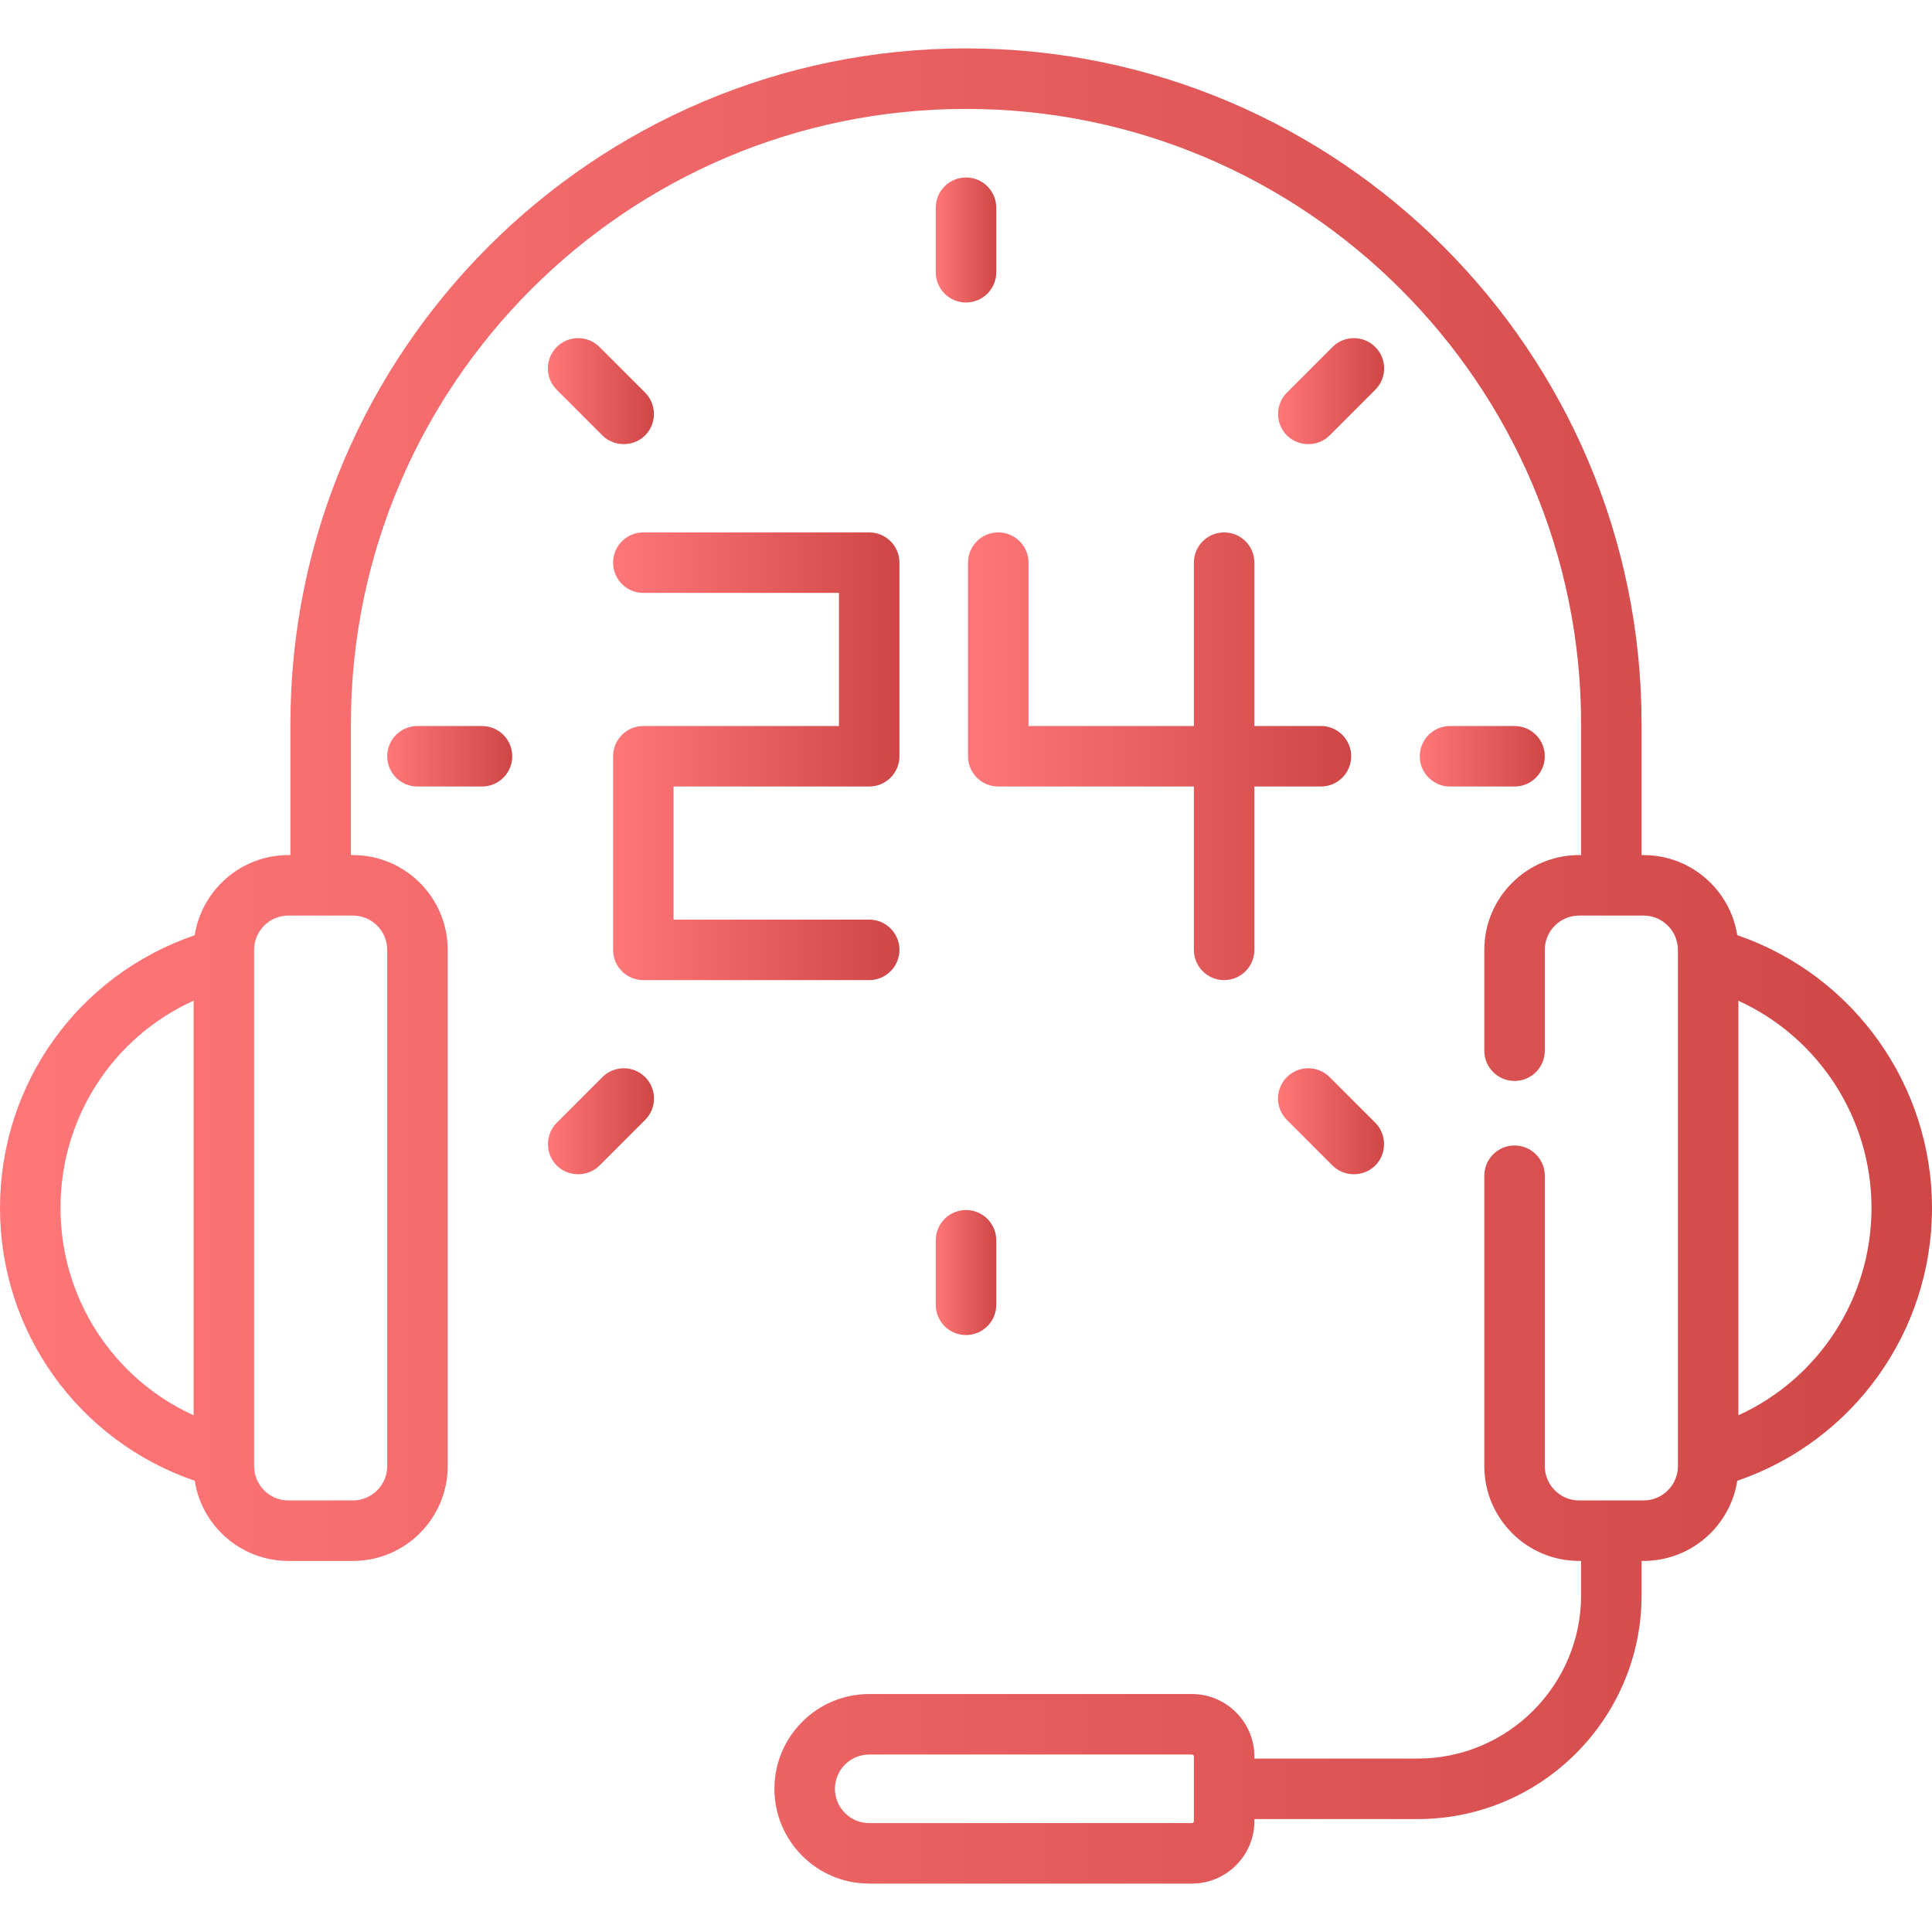
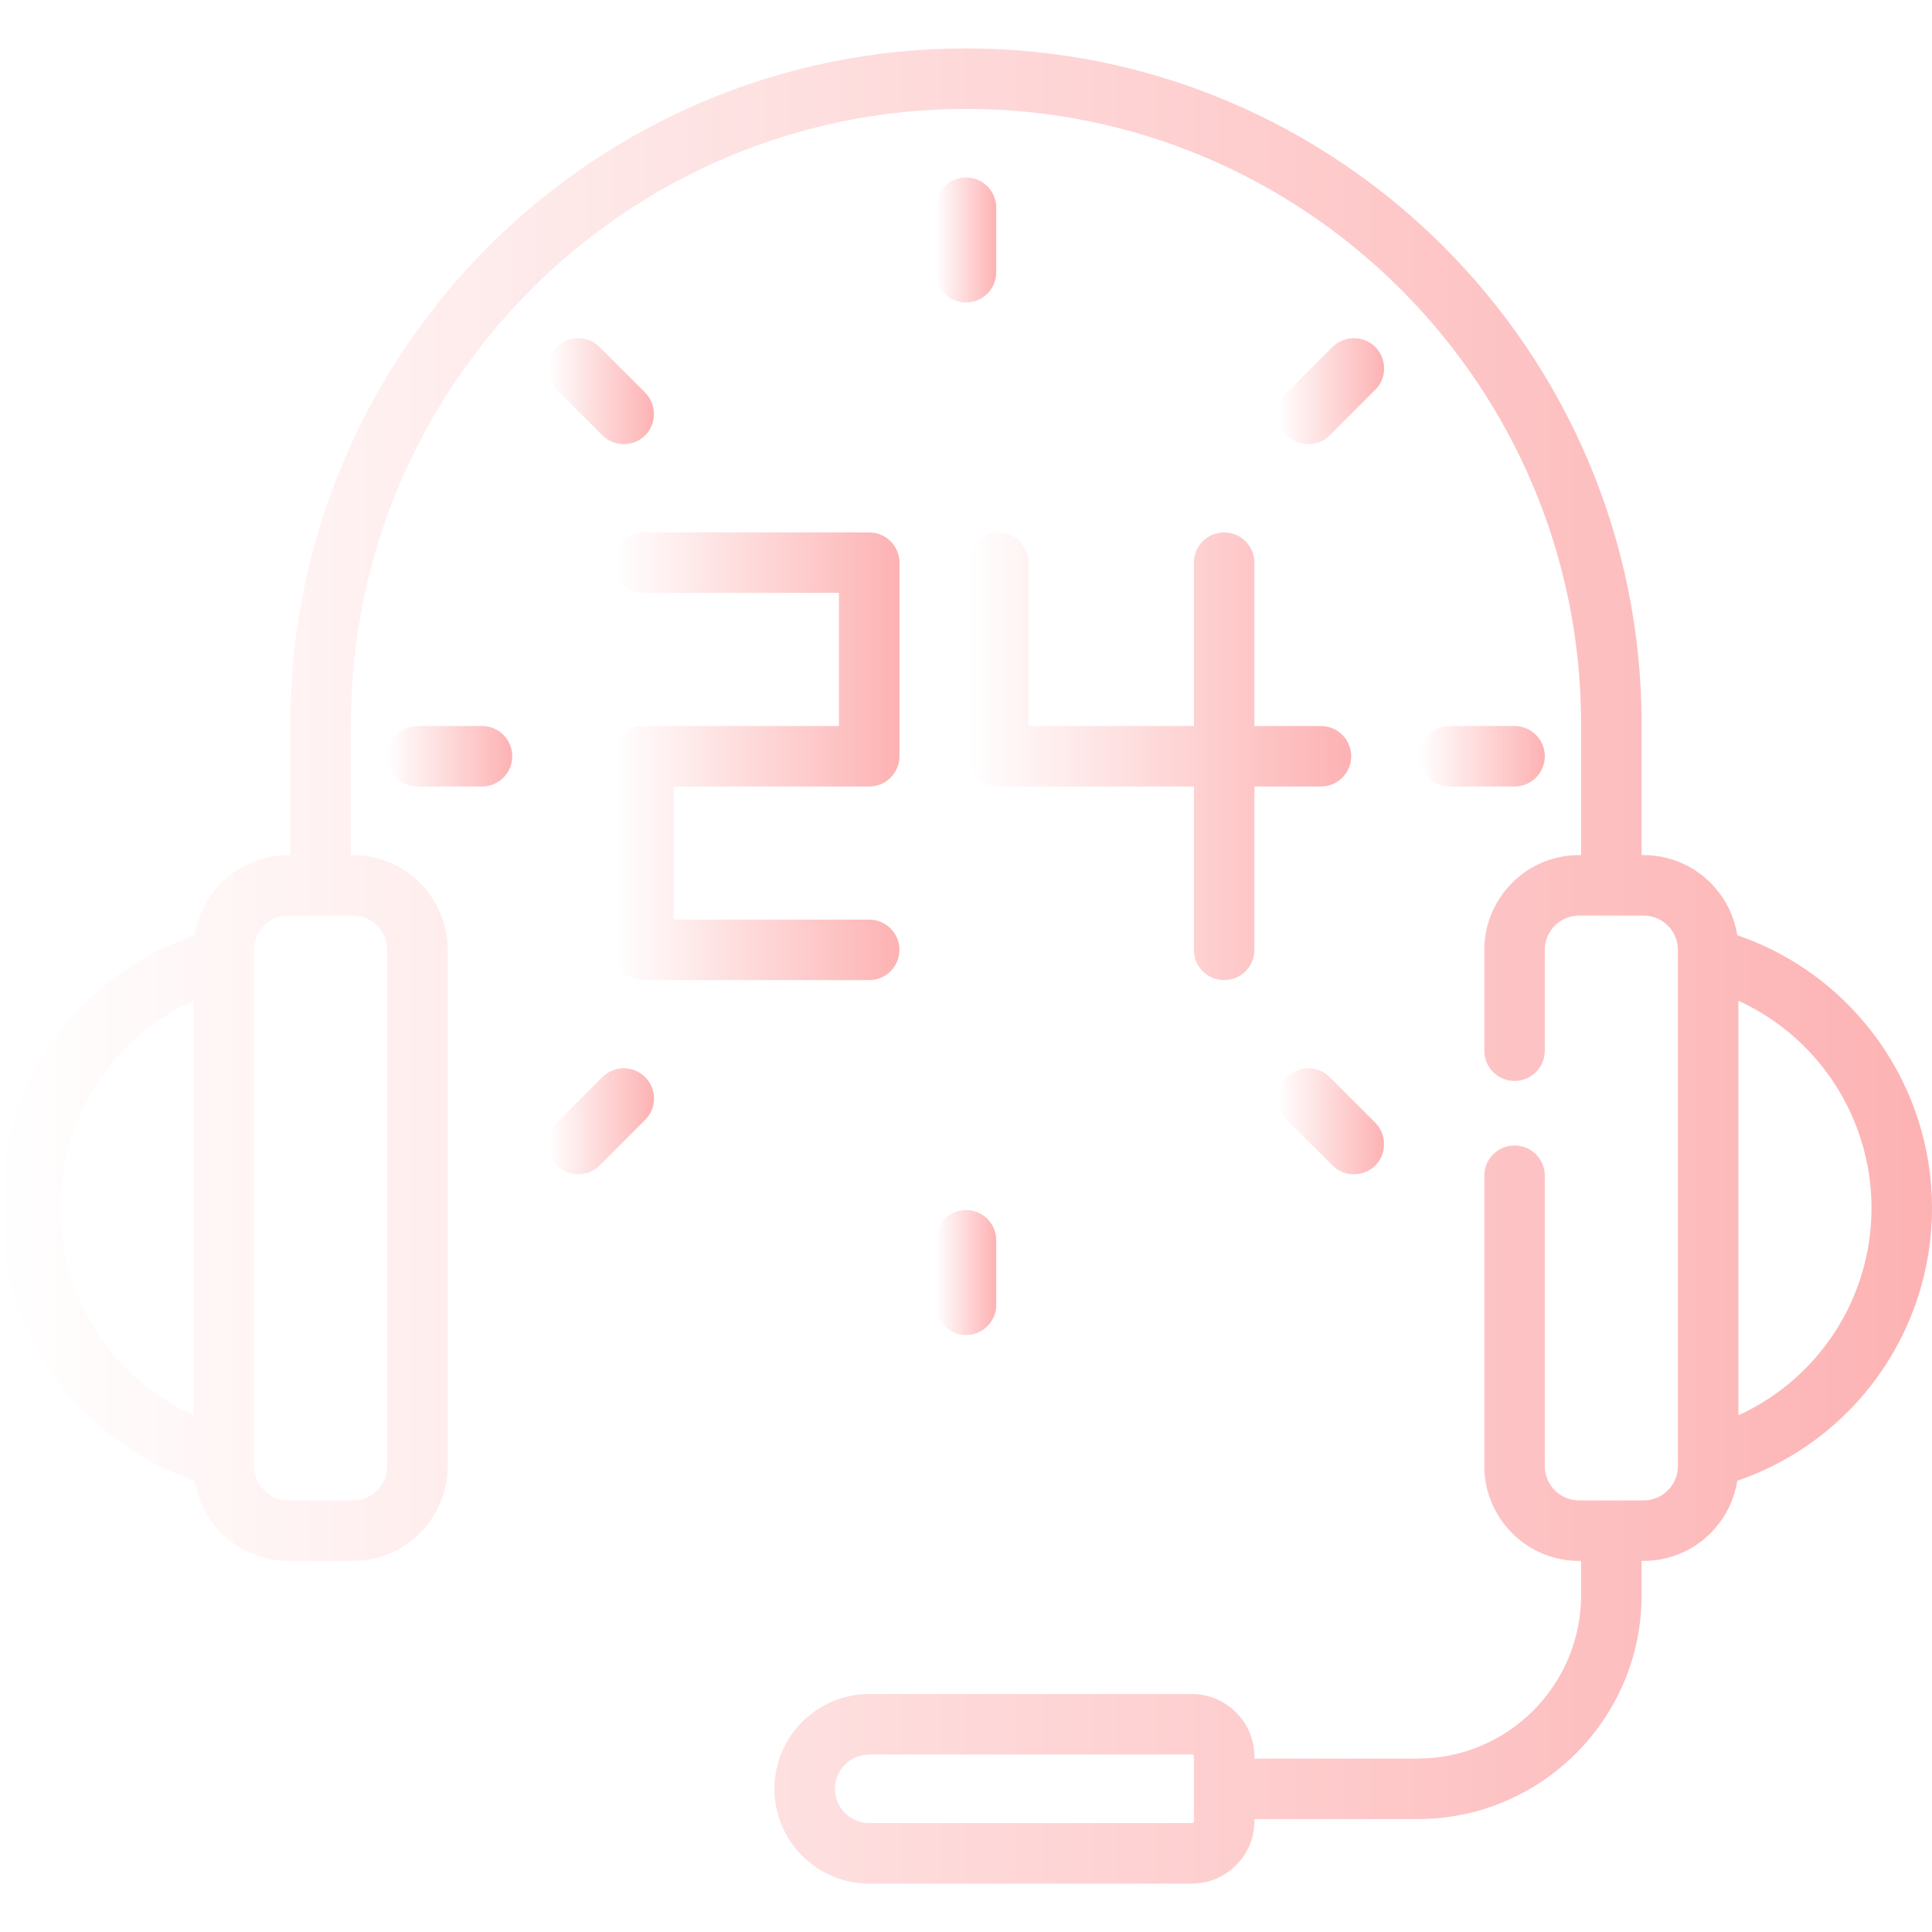
<svg xmlns="http://www.w3.org/2000/svg" version="1.1" id="Layer_1" x="0px" y="0px" viewBox="0 0 512 512" style="enable-background:new 0 0 512 512;" xml:space="preserve">
  <defs>
    <linearGradient id="linear" x1="0%" y1="0%" x2="100%" y2="0%">
-       <stop offset="0%" stop-color="#ff7778" />
-       <stop offset="100%" stop-color="#CF4647" />
+       <stop offset="0%" stop-color="#fff" />
+       <stop offset="100%" stop-color="#fdb2b3" />
    </linearGradient>
  </defs>
  <style>
  	path{fill:url(#linear)}
  </style>
  <g>
    <g>
      <path d="M460.736,247.949c-0.113-0.04-0.229-0.066-0.343-0.1c-1.868-12.016-12.286-21.243-24.819-21.243h-0.534v-34.739    c0-98.723-80.318-179.04-179.04-179.04S76.96,93.143,76.96,191.866v34.739h-0.534c-12.531,0-22.947,9.224-24.819,21.238    C20.65,258.438,0,287.207,0,320.134c0,32.781,20.698,61.688,51.607,72.288c1.871,12.015,12.287,21.24,24.819,21.24h17.102    c13.851,0,25.119-11.268,25.119-25.119V251.724c0-13.851-11.268-25.119-25.119-25.119h-0.534v-34.739    C92.994,101.984,166.118,28.86,256,28.86s163.006,73.124,163.006,163.006v34.739h-0.534c-13.851,0-25.119,11.268-25.119,25.119    v26.722c0,4.427,3.588,8.017,8.017,8.017c4.428,0,8.017-3.589,8.017-8.017v-26.722c0-5.01,4.076-9.086,9.086-9.086h17.102    c5.01,0,9.086,4.076,9.086,9.086v136.818c0,5.01-4.076,9.086-9.086,9.086h-17.102c-5.01,0-9.086-4.076-9.086-9.086v-76.96    c0-4.427-3.588-8.017-8.017-8.017c-4.428,0-8.017,3.589-8.017,8.017v76.96c0,13.851,11.268,25.119,25.119,25.119h0.534v9.086    c0,23.871-19.42,43.29-43.29,43.29h-43.29v-0.534c0-9.136-7.432-16.568-16.568-16.568h-85.511    c-13.851,0-25.119,11.268-25.119,25.119c0,13.851,11.268,25.119,25.119,25.119h85.511c9.136,0,16.568-7.432,16.568-16.568v-0.534    h43.29c32.711,0,59.324-26.612,59.324-59.324v-9.086h0.534c12.53,0,22.944-9.221,24.818-21.233    C491.279,381.831,512,352.846,512,320.134C512,287.645,491.399,258.636,460.736,247.949z M51.307,375.072    c-21.345-9.728-35.273-31.03-35.273-54.938c0-24.018,13.899-45.24,35.273-54.949V375.072z M93.528,242.639    c5.01,0,9.086,4.076,9.086,9.086v136.818c0,5.01-4.076,9.086-9.086,9.086H76.426c-5.01,0-9.086-4.076-9.086-9.086V251.724    c0-5.01,4.076-9.086,9.086-9.086H93.528z M316.393,482.605c0,0.295-0.241,0.534-0.534,0.534h-85.511    c-5.01,0-9.086-4.076-9.086-9.086c0-5.01,4.076-9.086,9.086-9.086h85.511c0.294,0,0.534,0.239,0.534,0.534V482.605z     M460.693,375.066V265.204c21.307,9.744,35.273,31.153,35.273,54.929C495.967,343.989,482.023,365.331,460.693,375.066z" />
    </g>
  </g>
  <g>
    <g>
      <path d="M230.347,208.434c4.428,0,8.017-3.589,8.017-8.017v-51.307c0-4.427-3.588-8.017-8.017-8.017h-59.858    c-4.428,0-8.017,3.589-8.017,8.017s3.588,8.017,8.017,8.017h51.841v35.273h-51.841c-4.428,0-8.017,3.589-8.017,8.017v51.307    c0,4.427,3.588,8.017,8.017,8.017h59.858c4.428,0,8.017-3.589,8.017-8.017s-3.588-8.017-8.017-8.017h-51.841v-35.273H230.347z" />
    </g>
  </g>
  <g>
    <g>
      <path d="M350.063,192.401h-17.637v-43.29c0-4.427-3.588-8.017-8.017-8.017c-4.428,0-8.017,3.589-8.017,8.017v43.29h-43.825v-43.29    c0-4.427-3.588-8.017-8.017-8.017c-4.428,0-8.017,3.589-8.017,8.017v51.307c0,4.427,3.588,8.017,8.017,8.017h51.841v43.29    c0,4.427,3.588,8.017,8.017,8.017c4.428,0,8.017-3.589,8.017-8.017v-43.29h17.637c4.428,0,8.017-3.589,8.017-8.017    S354.491,192.401,350.063,192.401z" />
    </g>
  </g>
  <g>
    <g>
      <path d="M256,47.031c-4.428,0-8.017,3.589-8.017,8.017V72.15c0,4.427,3.588,8.017,8.017,8.017c4.428,0,8.017-3.589,8.017-8.017    V55.048C264.017,50.621,260.428,47.031,256,47.031z" />
    </g>
  </g>
  <g>
    <g>
      <path d="M170.971,104.049l-12.095-12.092c-3.13-3.131-8.206-3.13-11.337,0c-3.131,3.131-3.131,8.207,0.001,11.338l12.093,12.092    c3.259,3.261,8.766,3.04,11.763-0.461C174.083,111.788,173.89,106.967,170.971,104.049z" />
    </g>
  </g>
  <g>
    <g>
      <path d="M127.733,192.401H110.63c-4.428,0-8.017,3.589-8.017,8.017s3.588,8.017,8.017,8.017h17.102    c4.428,0,8.017-3.589,8.017-8.017S132.161,192.401,127.733,192.401z" />
    </g>
  </g>
  <g>
    <g>
      <path d="M170.972,285.447c-3.133-3.129-8.209-3.13-11.338,0l-12.093,12.092c-2.919,2.918-3.114,7.74-0.427,10.877    c2.997,3.501,8.503,3.721,11.763,0.461l12.093-12.092C174.102,293.654,174.102,288.578,170.972,285.447z" />
    </g>
  </g>
  <g>
    <g>
      <path d="M256,320.668c-4.428,0-8.017,3.589-8.017,8.017v17.102c0,4.427,3.588,8.017,8.017,8.017c4.428,0,8.017-3.589,8.017-8.017    v-17.102C264.017,324.257,260.428,320.668,256,320.668z" />
    </g>
  </g>
  <g>
    <g>
      <path d="M364.461,297.539l-12.095-12.092c-3.13-3.131-8.206-3.13-11.337,0c-3.131,3.131-3.131,8.207,0.001,11.338l12.093,12.092    c3.259,3.261,8.766,3.04,11.763-0.461C367.573,305.278,367.38,300.457,364.461,297.539z" />
    </g>
  </g>
  <g>
    <g>
      <path d="M401.37,192.401h-17.102c-4.428,0-8.017,3.589-8.017,8.017s3.588,8.017,8.017,8.017h17.102    c4.428,0,8.017-3.589,8.017-8.017S405.798,192.401,401.37,192.401z" />
    </g>
  </g>
  <g>
    <g>
      <path d="M364.462,91.957c-3.131-3.13-8.207-3.131-11.337,0l-12.095,12.092c-2.919,2.918-3.114,7.74-0.426,10.877    c2.997,3.501,8.503,3.721,11.763,0.461l12.093-12.092C367.591,100.164,367.591,95.088,364.462,91.957z" />
    </g>
  </g>
  <g>
</g>
  <g>
</g>
  <g>
</g>
  <g>
</g>
  <g>
</g>
  <g>
</g>
  <g>
</g>
  <g>
</g>
  <g>
</g>
  <g>
</g>
  <g>
</g>
  <g>
</g>
  <g>
</g>
  <g>
</g>
  <g>
</g>
</svg>
